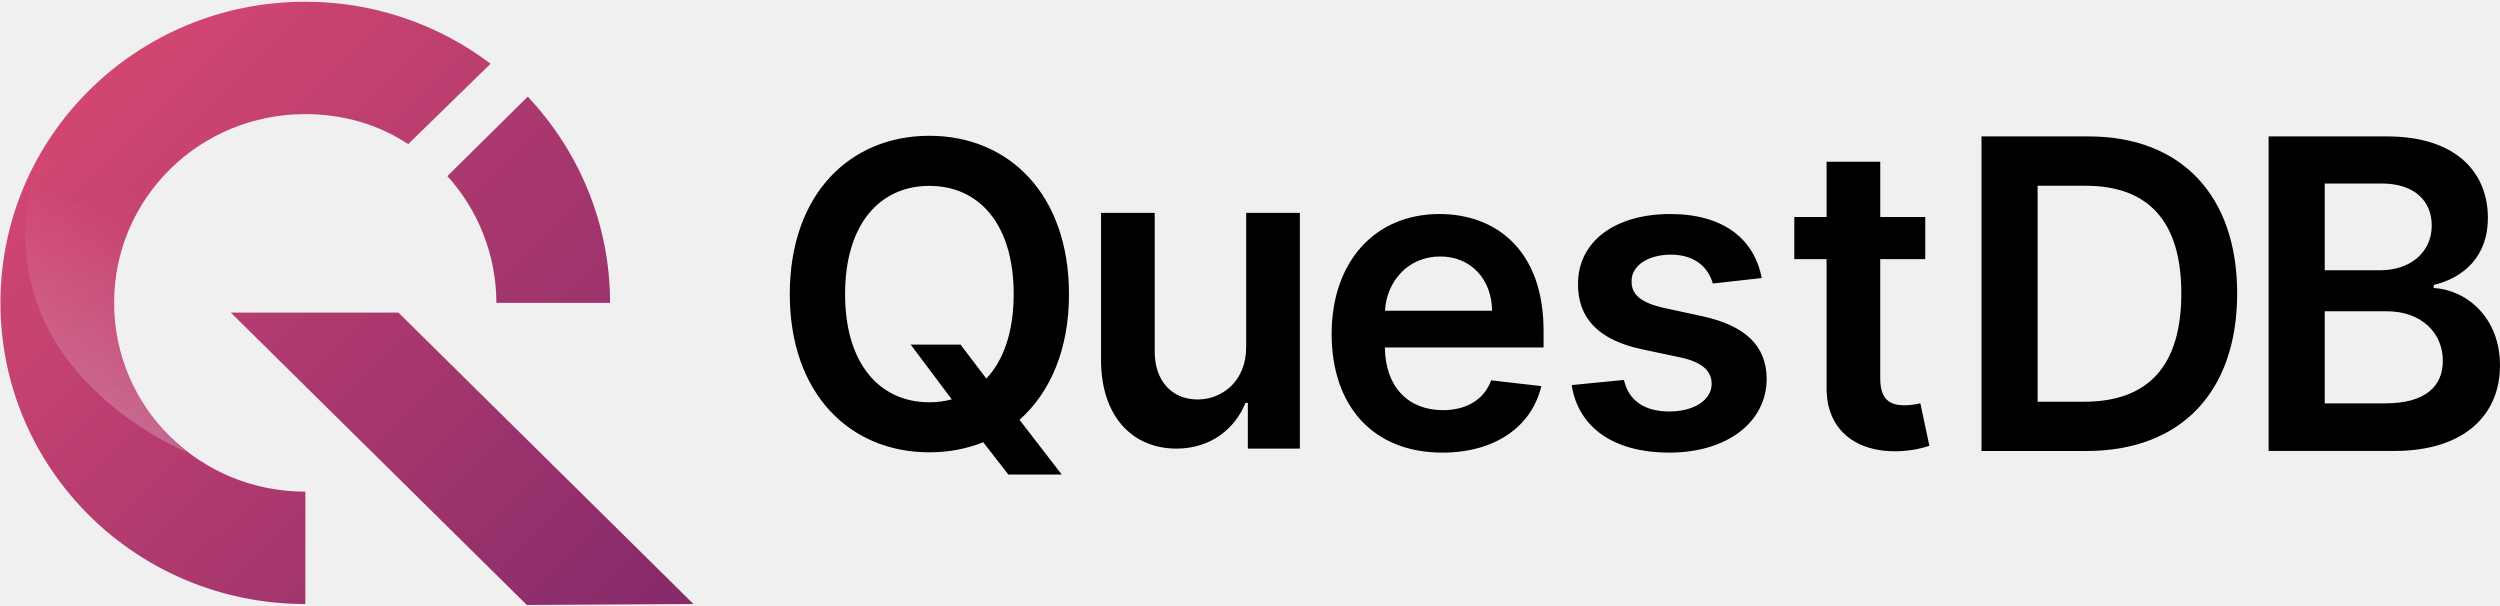
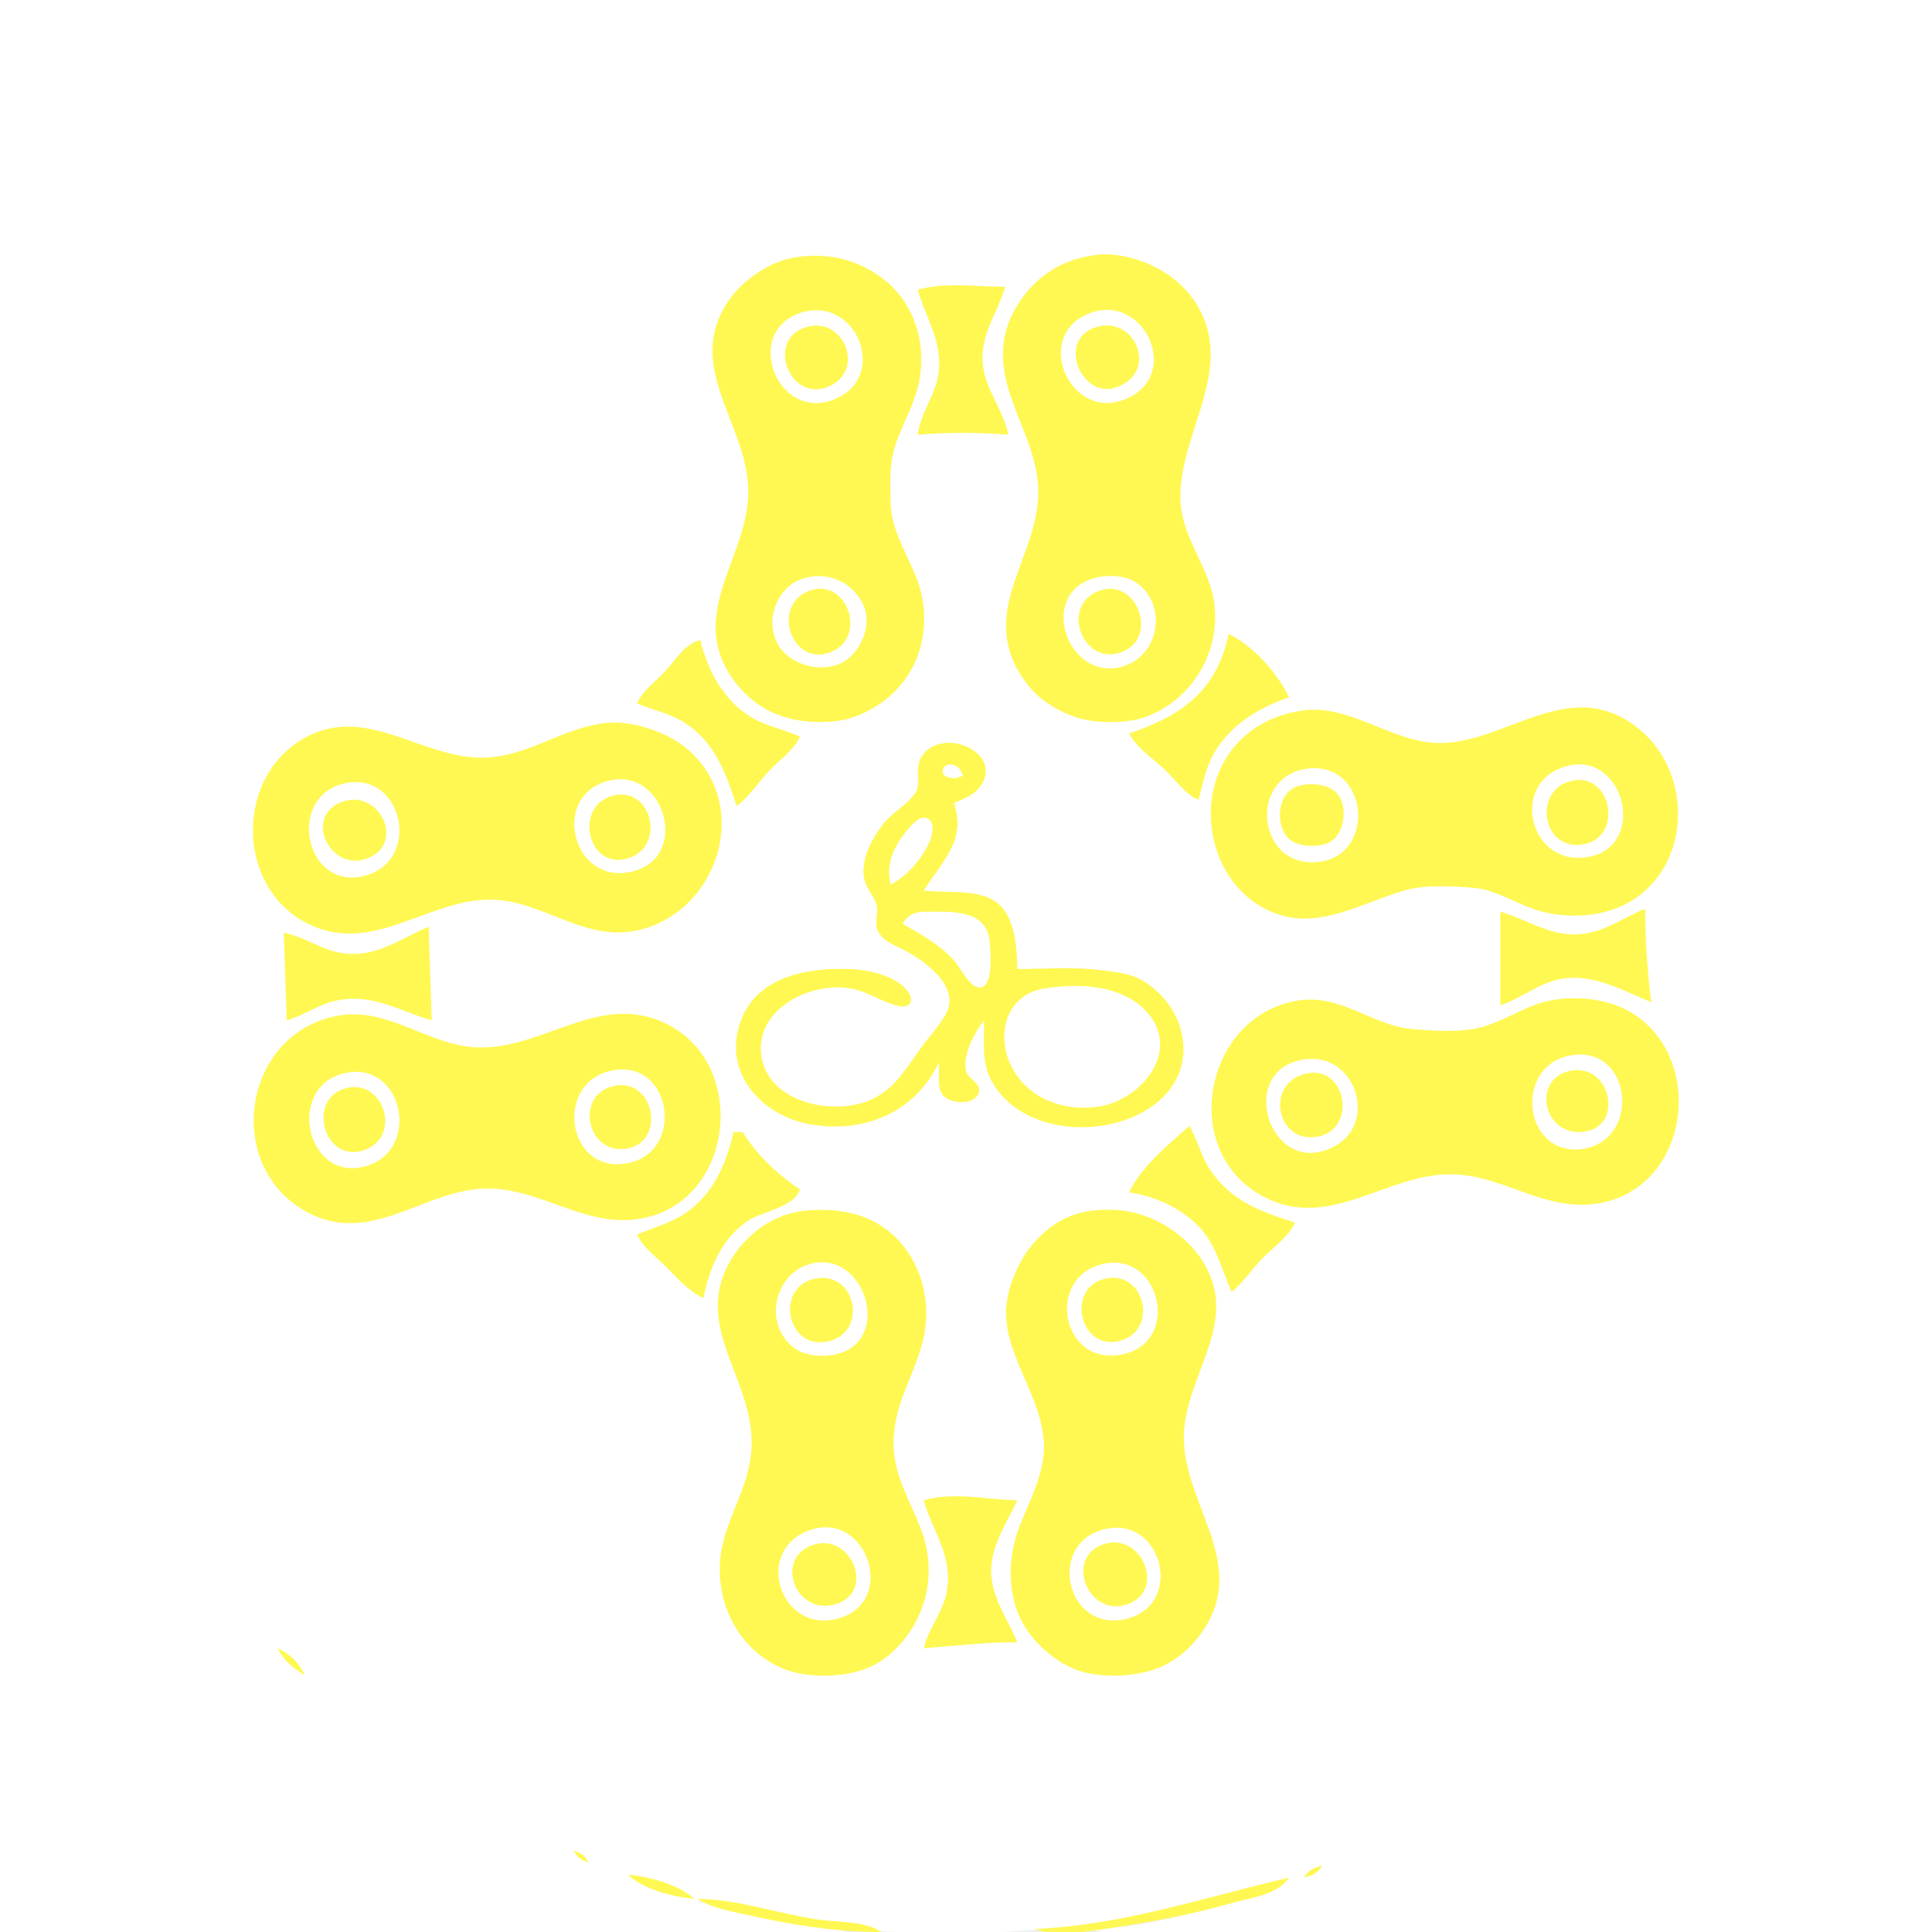
- <svg xmlns="http://www.w3.org/2000/svg" xmlns:xlink="http://www.w3.org/1999/xlink" viewBox="0 0 95 23">
-   <style>
-         path#text {
-             fill: black;
-         }
- 
-         @media (prefers-color-scheme: dark) {
-             path#text { fill: white; }
-         }
-     </style>
-   <defs>
-     <path id="a" fill-opacity=".6" d="M0 0h95v23H0z" />
-   </defs>
-   <defs>
-     <linearGradient id="f" x1="323.795" x2="72.114" y1="283.316" y2="22.646" gradientTransform="scale(.08058 .08127)" gradientUnits="userSpaceOnUse">
-       <stop offset="0" stop-color="#892c6c" />
-       <stop offset="1" stop-color="#d14671" />
-     </linearGradient>
-     <linearGradient id="g" x1="57.988" x2="318.658" y1="17.51" y2="279.464" gradientTransform="scale(.08058 .08127)" gradientUnits="userSpaceOnUse">
-       <stop offset="0" stop-color="#c34170" />
-       <stop offset="1" stop-color="#8b2c6c" />
-     </linearGradient>
-     <linearGradient id="i" x1="312.238" x2="46.432" y1="276.898" y2="17.512" gradientTransform="scale(.08058 .08127)" gradientUnits="userSpaceOnUse">
-       <stop offset="0" stop-color="#882b6b" />
-       <stop offset="1" stop-color="#cf4671" />
-     </linearGradient>
-     <linearGradient id="d" x1="34.713" x2="70.973" y1="192.381" y2="89.576" gradientTransform="scale(.08058 .08127)" gradientUnits="userSpaceOnUse">
-       <stop offset="0" stop-color="#fff" stop-opacity=".38" />
-       <stop offset=".86" stop-color="#fff" stop-opacity=".012" />
-       <stop offset="1" stop-color="#fff" stop-opacity="0" />
-     </linearGradient>
-     <clipPath id="e">
-       <path d="M.016.066H19v22.922H.016zm0 0" />
-     </clipPath>
-     <clipPath id="h">
-       <path d="M8 11h18.352v11.988H8zm0 0" />
-     </clipPath>
-     <clipPath id="j">
-       <path d="M.016.066h26.336v22.922H.016zm0 0" />
-     </clipPath>
-     <clipPath id="c">
-       <use xlink:href="#a" />
-     </clipPath>
-     <filter id="b" width="100%" height="100%" x="0%" y="0%" filterUnits="objectBoundingBox">
-       <feColorMatrix in="SourceGraphic" values="0 0 0 0 1 0 0 0 0 1 0 0 0 0 1 0 0 0 1 0" />
-     </filter>
-     <mask id="k">
-       <g filter="url(#b)">
-         <use fill-opacity=".6" xlink:href="#a" />
-       </g>
-     </mask>
-     <g id="l" clip-path="url(#c)">
-       <path fill="url(#d)" d="M1.543 5.809c-2.793 8.02 5.55 11.367 5.55 11.367-.894-.66-2.011-2.207-2.347-3.313-.707-2.281-.484-4.082.672-6.07" />
-     </g>
-   </defs>
-   <path id="text" d="M79.29 17.137c3.593 0 5.722-2.25 5.722-5.989 0-3.722-2.13-5.964-5.64-5.964h-4.075v11.953zm-1.86-1.871V7.059h1.82c2.395 0 3.64 1.355 3.64 4.09 0 2.75-1.245 4.117-3.703 4.117zm8.777 1.87h4.77c2.699 0 4.023-1.394 4.023-3.253 0-1.809-1.266-2.871-2.52-2.938v-.117c1.149-.273 2.06-1.09 2.06-2.543 0-1.781-1.267-3.101-3.821-3.101h-4.512zm2.133-1.808v-3.5h2.355c1.317 0 2.133.817 2.133 1.883 0 .953-.644 1.617-2.191 1.617zm0-5.058V6.973h2.16c1.254 0 1.906.668 1.906 1.593 0 1.047-.844 1.704-1.953 1.704zm-47.719.906c0-3.785-2.277-6.016-5.305-6.016-3.03 0-5.304 2.23-5.304 6.016 0 3.777 2.273 6.012 5.304 6.012.735 0 1.422-.133 2.047-.383l.953 1.226h2.028l-1.602-2.078c1.16-1.031 1.88-2.66 1.88-4.777zm-6.016 1.918 1.563 2.082a3.2 3.2 0 0 1-.852.11c-1.879 0-3.203-1.45-3.203-4.11 0-2.664 1.325-4.113 3.203-4.113 1.883 0 3.204 1.449 3.204 4.113 0 1.437-.387 2.52-1.04 3.21l-.98-1.292zm12.75.086c0 1.336-.94 2-1.843 2-.98 0-1.633-.703-1.633-1.82V8.09h-2.04v5.59c0 2.11 1.165 3.367 2.868 3.367 1.297 0 2.227-.754 2.621-1.738h.09v1.738h1.977V8.09h-2.04zm7.45 4.02c2.02 0 3.406-1 3.765-2.528l-1.906-.219c-.273.746-.953 1.133-1.832 1.133-1.316 0-2.191-.879-2.207-2.383h6.031v-.633c0-3.082-1.828-4.437-3.957-4.437-2.48 0-4.097 1.847-4.097 4.554 0 2.758 1.593 4.512 4.203 4.512zm-2.176-5.391c.062-1.121.879-2.063 2.098-2.063 1.171 0 1.96.867 1.972 2.063zm14.316-1.243c-.28-1.484-1.453-2.433-3.48-2.433-2.086 0-3.508 1.039-3.5 2.664-.008 1.281.77 2.125 2.433 2.476l1.477.313c.797.176 1.168.504 1.168 1 0 .602-.645 1.05-1.613 1.05-.934 0-1.543-.41-1.72-1.198l-1.987.195c.254 1.61 1.59 2.566 3.715 2.566 2.164 0 3.69-1.136 3.695-2.8-.004-1.254-.801-2.02-2.434-2.38l-1.476-.32c-.88-.199-1.23-.508-1.223-1.015-.008-.594.64-1.008 1.492-1.008.942 0 1.438.52 1.594 1.097zm6.215-2.32h-1.71V6.145h-2.04v2.101h-1.226v1.602h1.226v4.882c-.012 1.653 1.172 2.461 2.707 2.418.578-.02.98-.132 1.2-.207l-.344-1.617a2.604 2.604 0 0 1-.598.078c-.512 0-.926-.18-.926-1.015v-4.54h1.711zm0 0" />
-   <g clip-path="url(#e)">
-     <path fill="url(#f)" d="M4.336 11.508c0-3.973 3.242-7.172 7.266-7.172 1.453 0 2.793.402 3.91 1.14l3.129-3.054A11.63 11.63 0 0 0 11.6.066C5.196.066.017 5.18.017 11.508c0 6.332 5.18 11.445 11.586 11.445v-4.27c-4.024 0-7.266-3.199-7.266-7.175zm0 0" />
-   </g>
-   <path fill="url(#g)" d="M18.863 11.508h4.32c0-3.016-1.19-5.774-3.128-7.836L17 6.692a7.192 7.192 0 0 1 1.863 4.816zm0 0" />
-   <g clip-path="url(#h)">
-     <path fill="url(#i)" d="M15.14 11.879H8.77l11.25 11.11 6.332-.036zm0 0" />
-   </g>
-   <g clip-path="url(#j)">
-     <use mask="url(#k)" xlink:href="#l" />
-   </g>
+ <svg xmlns="http://www.w3.org/2000/svg" width="640" height="640">
+   <path style="fill:#ffffff; stroke:none;" d="M0 0L0 640L280 640C274.691 637.767 267.726 638.101 262 637C251.666 635.013 241.335 631.526 231 630C237.751 628.144 245.289 631.258 252 632.6C266.163 635.434 281.63 639.157 296 639.957C340.33 642.425 384.864 635.71 427 622C422.018 627.031 414.614 628.266 408 630.14C393.41 634.276 377.231 638.686 362 639C368.919 641.903 379.52 640 387 640L444 640L640 640L640 0L0 0z" />
+   <path style="fill:#fff852; stroke:none;" d="M363 84.454C358.165 85.096 353.174 86.568 349 89.119C345.535 91.236 342.424 93.856 339.9 97.039C337.506 100.058 335.426 103.374 334.093 107C326.645 127.272 343.928 143.22 343.921 163C343.914 184.383 324.795 201.583 337.761 223C339.705 226.211 342.062 229.135 345.015 231.471C348.492 234.222 352.766 236.461 357 237.779C362.236 239.41 368.576 239.474 374 238.816C378.691 238.246 383.104 236.239 387 233.637C399.573 225.242 405.732 208.628 400.896 194C397.638 184.146 391.135 175.702 391.004 165C390.736 143.15 409.393 122.317 396.521 101C394.77 98.1 392.56 95.525 389.985 93.326C386.732 90.547 382.975 88.387 379 86.826C374.215 84.948 368.132 83.772 363 84.454M262 85.518C257.629 86.452 253.633 88.486 250 91.044C246.846 93.265 244.042 95.855 241.789 99.001C226.102 120.908 247.298 139.874 247.871 162C248.436 183.792 227.844 202.301 242.108 224C244.234 227.234 246.94 230.105 250.001 232.471C253.568 235.228 257.633 237.04 262 238.1C267.302 239.388 273.629 239.546 279 238.532C283.658 237.654 288.126 235.476 291.996 232.779C295.089 230.624 297.613 228.028 299.84 224.996C306.49 215.944 307.834 203.555 304.135 193C300.888 183.735 295.125 176.144 295.004 166C294.94 160.684 294.636 155.201 295.9 150C297.674 142.695 301.884 136.269 303.841 129C307.664 114.8 303.292 99.683 291 91.221C287.382 88.73 283.26 86.852 279 85.761C273.87 84.447 267.179 84.411 262 85.518M304 96C306.66 105.306 312.074 112.876 310.987 123C310.171 130.602 304.968 136.601 304 144C314.257 143.191 323.743 143.191 334 144C332.291 135.139 325.704 128.515 325.456 119C325.222 110.051 330.635 103.209 333 95C323.797 95 312.847 93.385 304 96z" />
+   <path style="fill:#ffffff; stroke:none;" d="M265.004 103.703C246.085 110.172 257.415 139.518 276 132.437C294.977 125.206 283.676 97.319 265.004 103.703M361 103.742C341.771 111.093 354.504 140.005 373 132.146C391.763 124.173 378.935 96.887 361 103.742z" />
+   <path style="fill:#fff852; stroke:none;" d="M266.015 108.742C254.069 113.449 261.714 132.918 273.999 128.257C287.351 123.191 279.379 103.477 266.015 108.742M362.043 108.742C350.303 113.497 358.558 132.488 369.999 128.254C384.388 122.929 375.458 103.309 362.043 108.742z" />
+   <path style="fill:#ffffff; stroke:none;" d="M266 191.653C257.105 194.446 253.033 206.075 258.009 213.957C261.792 219.948 270.357 222.44 276.999 220.347C284.567 217.963 289.459 207.278 285.821 200C282.091 192.537 273.905 189.17 266 191.653M362.001 191.653C343.536 197.472 354.046 226.156 372 220.761C384.291 217.067 386.953 199.729 375.985 192.742C372.299 190.395 366.094 190.363 362.001 191.653z" />
+   <path style="fill:#fff852; stroke:none;" d="M268.004 195.746C255.354 200.488 262.164 220.914 274.996 216.103C287.674 211.35 280.684 190.992 268.004 195.746M364.005 195.746C350.962 200.652 358.765 221.264 371.957 215.851C383.875 210.961 376.534 191.034 364.005 195.746M407 210C403.07 228.988 391.372 237.07 374 243C376.869 248.093 381.816 251.11 385.985 255.09C389.681 258.617 392.322 262.773 397 265C398.317 260.324 399.187 255.369 401.378 251C406.512 240.764 416.495 234.577 427 231C423.393 223.124 414.869 213.67 407 210M211 233C215.929 235.182 221.341 236.146 226 238.931C236.658 245.301 240.369 255.841 244 267C248.499 263.687 251.234 259.019 255.09 255.039C258.686 251.329 262.761 248.762 265 244C259.735 241.669 253.995 240.611 249 237.647C239.736 232.15 234.417 222.198 232 212C226.272 213.642 223.792 218.807 219.829 222.91C216.547 226.31 213.046 228.649 211 233M431 235.439C421.606 236.903 413.331 241.234 407.613 249C395.831 264.999 400.464 290.502 418 300.467C434.436 309.807 449.419 299.614 465 295.043C471.909 293.017 480.855 293.508 488 294.093C495.067 294.673 501.416 298.828 508 301.135C514.611 303.451 523.119 303.95 530 302.482C561.822 295.693 564.434 251.887 537 237.543C516.357 226.751 496.508 246.831 476 246.112C460.429 245.566 446.9 232.962 431 235.439M201 239.468C185.699 240.994 174.004 251.667 158 250.961C138.1 250.083 120.066 232.948 100.001 244.98C77.27 258.611 78.591 295.423 103 306.482C124.182 316.079 142.185 297.606 163 298.015C178.685 298.324 192.276 310.568 208 308.707C235.368 305.467 249.635 270.495 229.826 250.093C225.788 245.934 220.474 243.139 215 241.36C210.687 239.957 205.536 239.015 201 239.468M311 352C311.357 355.246 310.226 359.72 312.179 362.566C314.372 365.762 323.007 366.349 324.248 361.91C325.147 358.695 320.703 357.635 320.042 354.857C318.732 349.359 322.84 342.1 326 338C326 344.666 325.112 351.924 328.417 358C338.626 376.765 368.99 377.653 383.96 364.671C397.332 353.075 393.029 333.885 378.999 325.13C374.635 322.406 369.966 322.084 365 321.424C355.852 320.208 346.22 321 337 321C336.844 313.462 336.3 302.377 328.957 298.14C322.667 294.51 313.052 295.891 306 295C312.187 285.098 320.216 278.46 316 266C319.785 264.497 323.792 262.902 325.667 258.981C329.337 251.309 320.712 245.839 314 246.059C309.157 246.218 304.89 248.964 304.152 254.001C303.738 256.829 304.905 260.078 303.227 262.625C300.611 266.595 295.526 269.117 292.529 273C288.691 277.974 284.623 285.512 286.515 292C287.357 294.887 289.763 297.067 290.418 300C291.005 302.63 289.65 305.302 290.619 307.907C291.943 311.465 295.89 312.91 299 314.478C305.991 318.001 318.484 326.714 313.293 336C311.103 339.919 307.789 343.369 305.152 347C300.416 353.521 296.587 360.491 289 364.088C276.595 369.969 253.785 365.489 252.109 349C250.573 333.889 268.995 325.036 282 327.468C287.653 328.525 292.442 332.148 297.955 333.304C300.994 333.941 302.839 331.951 301.149 329.086C297.809 323.424 288.032 321.313 282 321.039C267.368 320.375 249.563 323.483 244.789 340C239.975 356.656 253.356 370.046 269 372.56C286.57 375.383 303.209 368.396 311 352z" />
+   <path style="fill:#ffffff; stroke:none;" d="M319 257C318.562 256.141 318.251 254.851 317.39 254.201C312.738 250.688 309.38 257.618 315.859 257.781C316.928 257.808 318.027 257.277 319 257M520 253.547C499.244 257.949 506.359 288.387 526.999 283.697C545.394 279.517 538.1 249.708 520 253.547M434 254.533C413.582 256.172 415.781 286.992 436 285.606C455.913 284.241 453.692 252.953 434 254.533M202 258.537C181.854 263.187 189.615 294.143 210 288.566C228.546 283.493 220.081 254.364 202 258.537z" />
+   <path style="fill:#fff852; stroke:none;" d="M521.001 258.573C507.336 261.216 510.718 282.709 524.999 279.602C537.673 276.844 533.885 256.082 521.001 258.573z" />
+   <path style="fill:#ffffff; stroke:none;" d="M114 259.537C94.985 263.925 100.835 294.367 120 290.302C140.122 286.033 133.763 254.976 114 259.537z" />
+   <path style="fill:#fff852; stroke:none;" d="M429.105 260.742C423.128 263.279 422.503 273.174 426.653 277.566C429.521 280.602 436.209 280.822 439.895 279.258C445.338 276.948 446.642 267.707 443.258 263.228C440.429 259.486 433.203 259.003 429.105 260.742M203.001 263.588C189.949 266.961 194.586 288.393 207.999 284.343C220.753 280.493 216.032 260.22 203.001 263.588M113.015 265.742C100.436 270.698 109.519 289.295 121.957 284.258C134.421 279.21 125.513 260.818 113.015 265.742z" />
+   <path style="fill:#ffffff; stroke:none;" d="M295 293C300.323 290.466 305.409 284.401 307.86 279C308.745 277.052 309.893 272.545 307.397 271.176C304.819 269.762 301.896 273.345 300.518 275.019C296.075 280.416 293.406 286.059 295 293z" />
+   <path style="fill:#fff852; stroke:none;" d="M497 302L497 333C503.616 330.906 509.159 326.099 516 324.529C527.132 321.975 537.09 327.934 547 332C545.667 321.509 545 311.601 545 301C537.194 304.235 530.873 309.312 522 309.544C512.886 309.782 505.411 304.422 497 302z" />
+   <path style="fill:#ffffff; stroke:none;" d="M299 306C305.174 309.607 310.953 312.675 315.907 318.004C317.986 320.241 320.852 326.554 324.076 327.079C329.185 327.91 328.098 315.725 327.96 313C327.428 302.508 318.563 301.999 310 302C305.318 302 301.455 301.547 299 306z" />
+   <path style="fill:#fff852; stroke:none;" d="M94 309L95 338C100.862 336.311 105.96 332.433 111.999 331.326C123.808 329.161 132.199 334.89 143 338L142 307C132.306 311.077 124.322 317.561 113 315.674C106.25 314.55 100.678 310.19 94 309z" />
+   <path style="fill:#ffffff; stroke:none;" d="M346 327.439C332.665 329.544 329.324 344.047 336.005 354.999C341.863 364.601 353.343 368.243 364 366.561C378.753 364.233 392.127 347.031 378.895 334.185C370.549 326.083 356.884 325.721 346 327.439z" />
+   <path style="fill:#fff852; stroke:none;" d="M430 331.439C399.313 336.26 390.147 380.732 418 396.095C440.571 408.545 459.506 388.027 482 389.039C499.33 389.819 512.807 402.218 531 398.331C560.637 391.999 564.953 348.465 539 334.645C530.797 330.277 518.81 329.499 510 332.36C503.49 334.473 497.594 338.348 491 340.211C484.208 342.13 475.005 341.481 468 340.907C454.59 339.806 444.323 329.189 430 331.439M112 336.465C80.169 342.201 73.736 386.707 102 401.673C123.351 412.979 141.061 393.431 162 393.71C180.257 393.953 195.042 407.671 214 403.319C242.977 396.668 247.534 353.727 222 339.8C199.421 327.485 180.46 347.844 158 346.96C141.914 346.327 128.613 333.47 112 336.465z" />
+   <path style="fill:#ffffff; stroke:none;" d="M521 349.508C501.178 352.284 504.321 383.124 524 380.631C543.582 378.151 540.907 346.72 521 349.508M429.001 351.653C411.394 357.202 420.322 386.251 438 381.358C458.9 375.574 449.537 345.181 429.001 351.653M203 354.569C183.569 358.177 187.483 388.294 207 385.492C227.191 382.592 222.908 350.872 203 354.569z" />
+   <path style="fill:#fff852; stroke:none;" d="M521 354.576C507.019 356.48 510.853 376.988 524.999 374.851C537.872 372.906 533.632 352.857 521 354.576z" />
+   <path style="fill:#ffffff; stroke:none;" d="M114 355.534C95.013 360.056 101.169 390.673 120 386.602C140.055 382.266 133.866 350.802 114 355.534z" />
+   <path style="fill:#fff852; stroke:none;" d="M433 355.573C419.103 358.251 422.45 378.56 435.999 376.62C449.649 374.665 446.331 353.004 433 355.573M204 359.623C189.931 361.987 194.247 383.132 207.996 380.427C220.498 377.967 216.802 357.473 204 359.623M114.015 360.654C101.783 364.525 107.273 384.853 119.999 381.181C133.696 377.23 127.211 356.478 114.015 360.654M394 373C387.182 378.946 377.83 386.786 374 395C383.322 396.261 393.74 401.246 399.363 409.004C403.453 414.648 405.198 421.709 408 428C411.879 424.843 414.563 420.602 418.039 417.004C421.872 413.037 426.599 410.042 429 405C417.36 401.278 407.551 397.819 400.548 387C397.687 382.581 396.687 377.392 394 373M243 375C240.56 385.546 236.315 395.691 227 401.895C222.002 405.224 216.427 406.661 211 409C213.046 413.199 216.684 415.778 220 419.015C224.099 423.015 227.758 427.556 233 430C235.029 420.196 238.679 411.073 247.004 404.927C252.171 401.113 262.976 400.248 265 394C257.5 389.039 250.781 382.643 246 375L243 375M264 401.468C259.357 402.344 254.714 404.475 251 407.39C247.942 409.791 245.091 412.738 242.966 416C228.654 437.976 248.447 455.022 248.985 477C249.292 489.53 242.98 498.403 239.785 510C235.907 524.08 240.492 539.59 252 548.471C255.867 551.455 260.203 553.476 265 554.381C270.174 555.357 275.824 555.318 281 554.384C286.398 553.411 290.846 551.451 295 547.815C305.92 538.257 310.407 523.151 305.907 509C302.64 498.728 296.288 490.135 296.015 479C295.695 465.939 302.21 457.092 305.51 445C308.264 434.91 306.725 423.759 300.895 415C298.769 411.806 296.122 409.025 292.999 406.789C289.41 404.219 285.303 402.587 281 401.669C275.726 400.544 269.305 400.467 264 401.468M359 401.518C354.121 402.56 349.726 404.888 346.004 408.185C343.114 410.745 340.616 413.656 338.681 417C335.34 422.77 332.744 430.237 333.329 437C334.576 451.436 345.013 463.211 345.791 478C346.329 488.239 340.573 497.717 337.24 507C333.487 517.454 333.788 530.681 340.221 539.999C342.639 543.503 345.611 546.396 349.001 548.957C352.953 551.943 357.107 553.772 362 554.56C367.564 555.456 373.509 555.193 379 553.985C383.489 552.997 387.365 551.148 390.996 548.319C394.028 545.958 396.506 543.192 398.637 540C413.12 518.309 393.359 499.729 392.209 478C391.065 456.374 412.191 438.488 397.895 417C395.747 413.772 393.059 411.049 389.999 408.681C386.108 405.668 381.725 403.429 377 402.043C371.585 400.455 364.523 400.338 359 401.518z" />
+   <path style="fill:#ffffff; stroke:none;" d="M269 418.537C256.437 421.436 252.652 438.769 263.043 446.486C266.784 449.264 272.553 449.629 277 448.606C295.706 444.302 286.797 414.431 269 418.537M366 418.572C346.007 422.427 351.35 453.102 372 448.61C391.283 444.415 384.422 415.019 366 418.572z" />
+   <path style="fill:#fff852; stroke:none;" d="M270.015 423.573C256.68 426.226 260.439 447.071 273.999 444.427C287.719 441.751 283.84 420.823 270.015 423.573M366.001 423.612C352.866 426.794 357.767 447.717 370.999 444.157C384.1 440.631 379.122 420.433 366.001 423.612M306 497C309.061 507.625 315.64 515.231 313.674 527C312.504 534.008 307.579 539.278 306 546C316.461 545.174 326.451 544 337 544C334.035 536.879 328.975 529.897 328.39 522C327.706 512.772 333.307 504.91 337 497C326.932 496.792 315.868 494.083 306 497z" />
+   <path style="fill:#ffffff; stroke:none;" d="M269 506.654C248.927 512.849 258.452 541.897 278 536.057C297.11 530.348 287.282 501.01 269 506.654M366 506.534C346.455 511.189 353.215 541.027 373 536.315C392.574 531.653 385.03 502.001 366 506.534z" />
+   <path style="fill:#fff852; stroke:none;" d="M270.004 511.576C255.988 515.455 263.372 535.656 276.996 531.347C289.977 527.242 282.089 508.232 270.004 511.576M365.015 511.742C352.429 516.684 361.002 536.467 373.96 531.258C386.473 526.228 377.634 506.787 365.015 511.742M92 546C93.993 550.186 97.111 552.565 101 555C99.023 550.764 96.236 547.977 92 546M190 613C191.382 615.42 192.363 616.061 195 617C193.618 614.58 192.637 613.939 190 613M432 622C434.943 621.219 436.421 620.605 438 618C435.057 618.781 433.579 619.395 432 622M208 621C213.061 625.895 223.071 628.395 230 629C224.687 624.219 215.048 621.615 208 621M343 639C348.911 641.48 357.759 640.16 364 639.271C378.803 637.161 393.608 634.524 408 630.421C414.183 628.659 423.258 627.708 427 622C399.06 628.464 372.002 637.755 343 639M231 629C236.311 632.342 242.952 633.289 249 634.65C263.095 637.823 277.545 640 292 640C286.664 636.353 277.364 636.784 271 635.869C257.756 633.965 244.387 629.111 231 629z" />
</svg>
